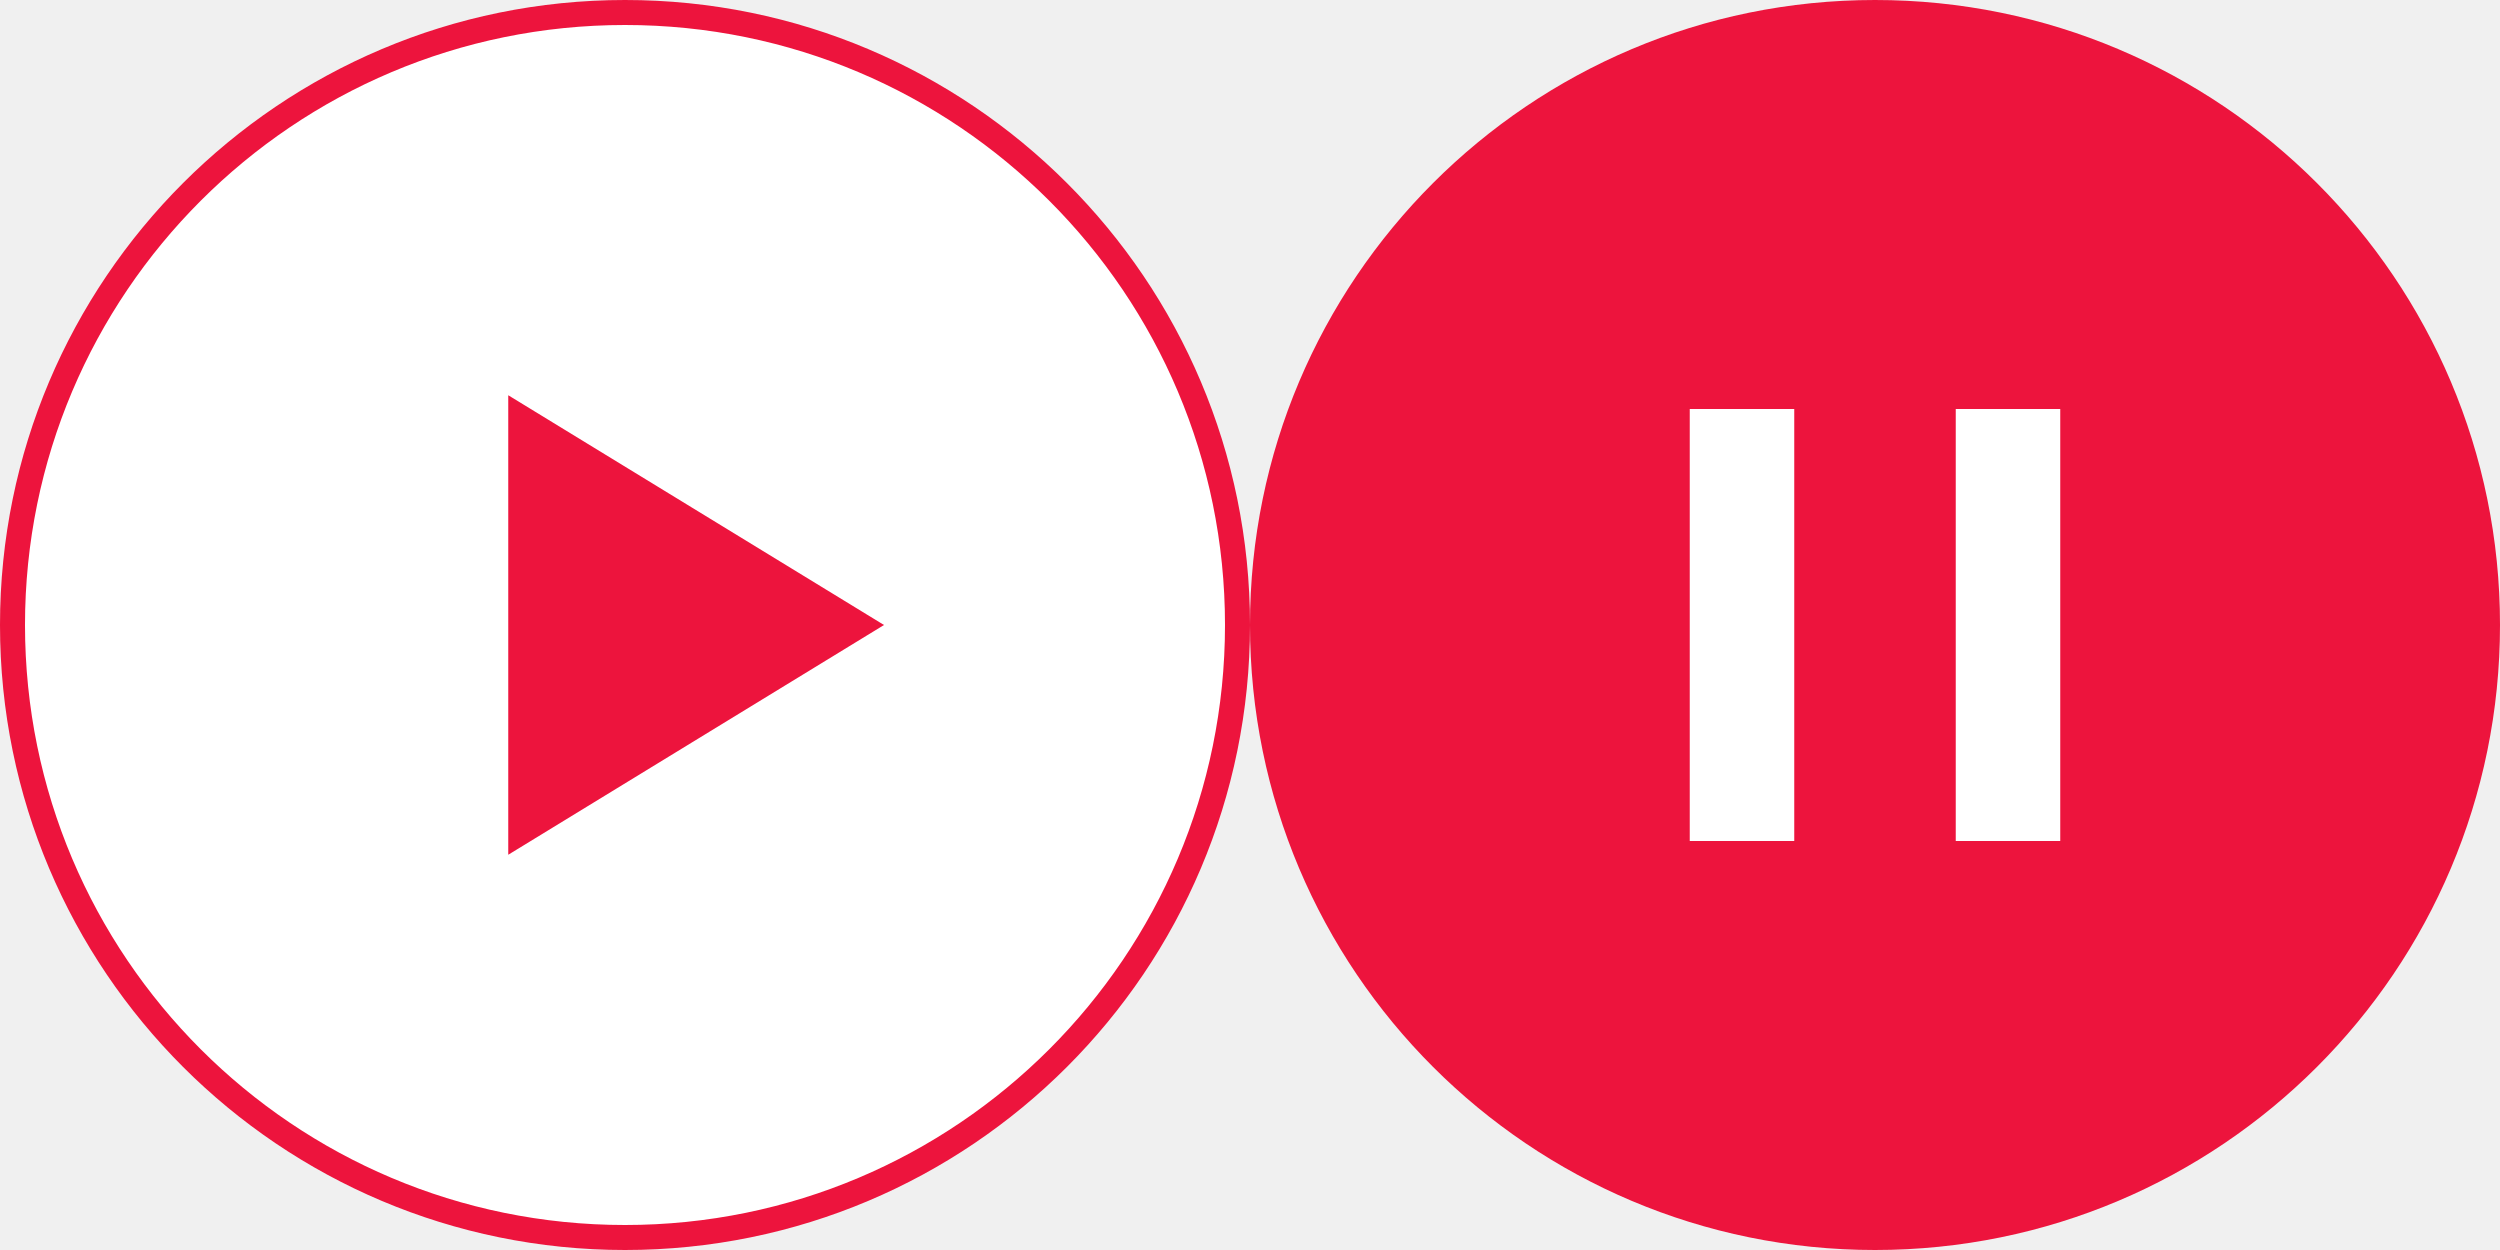
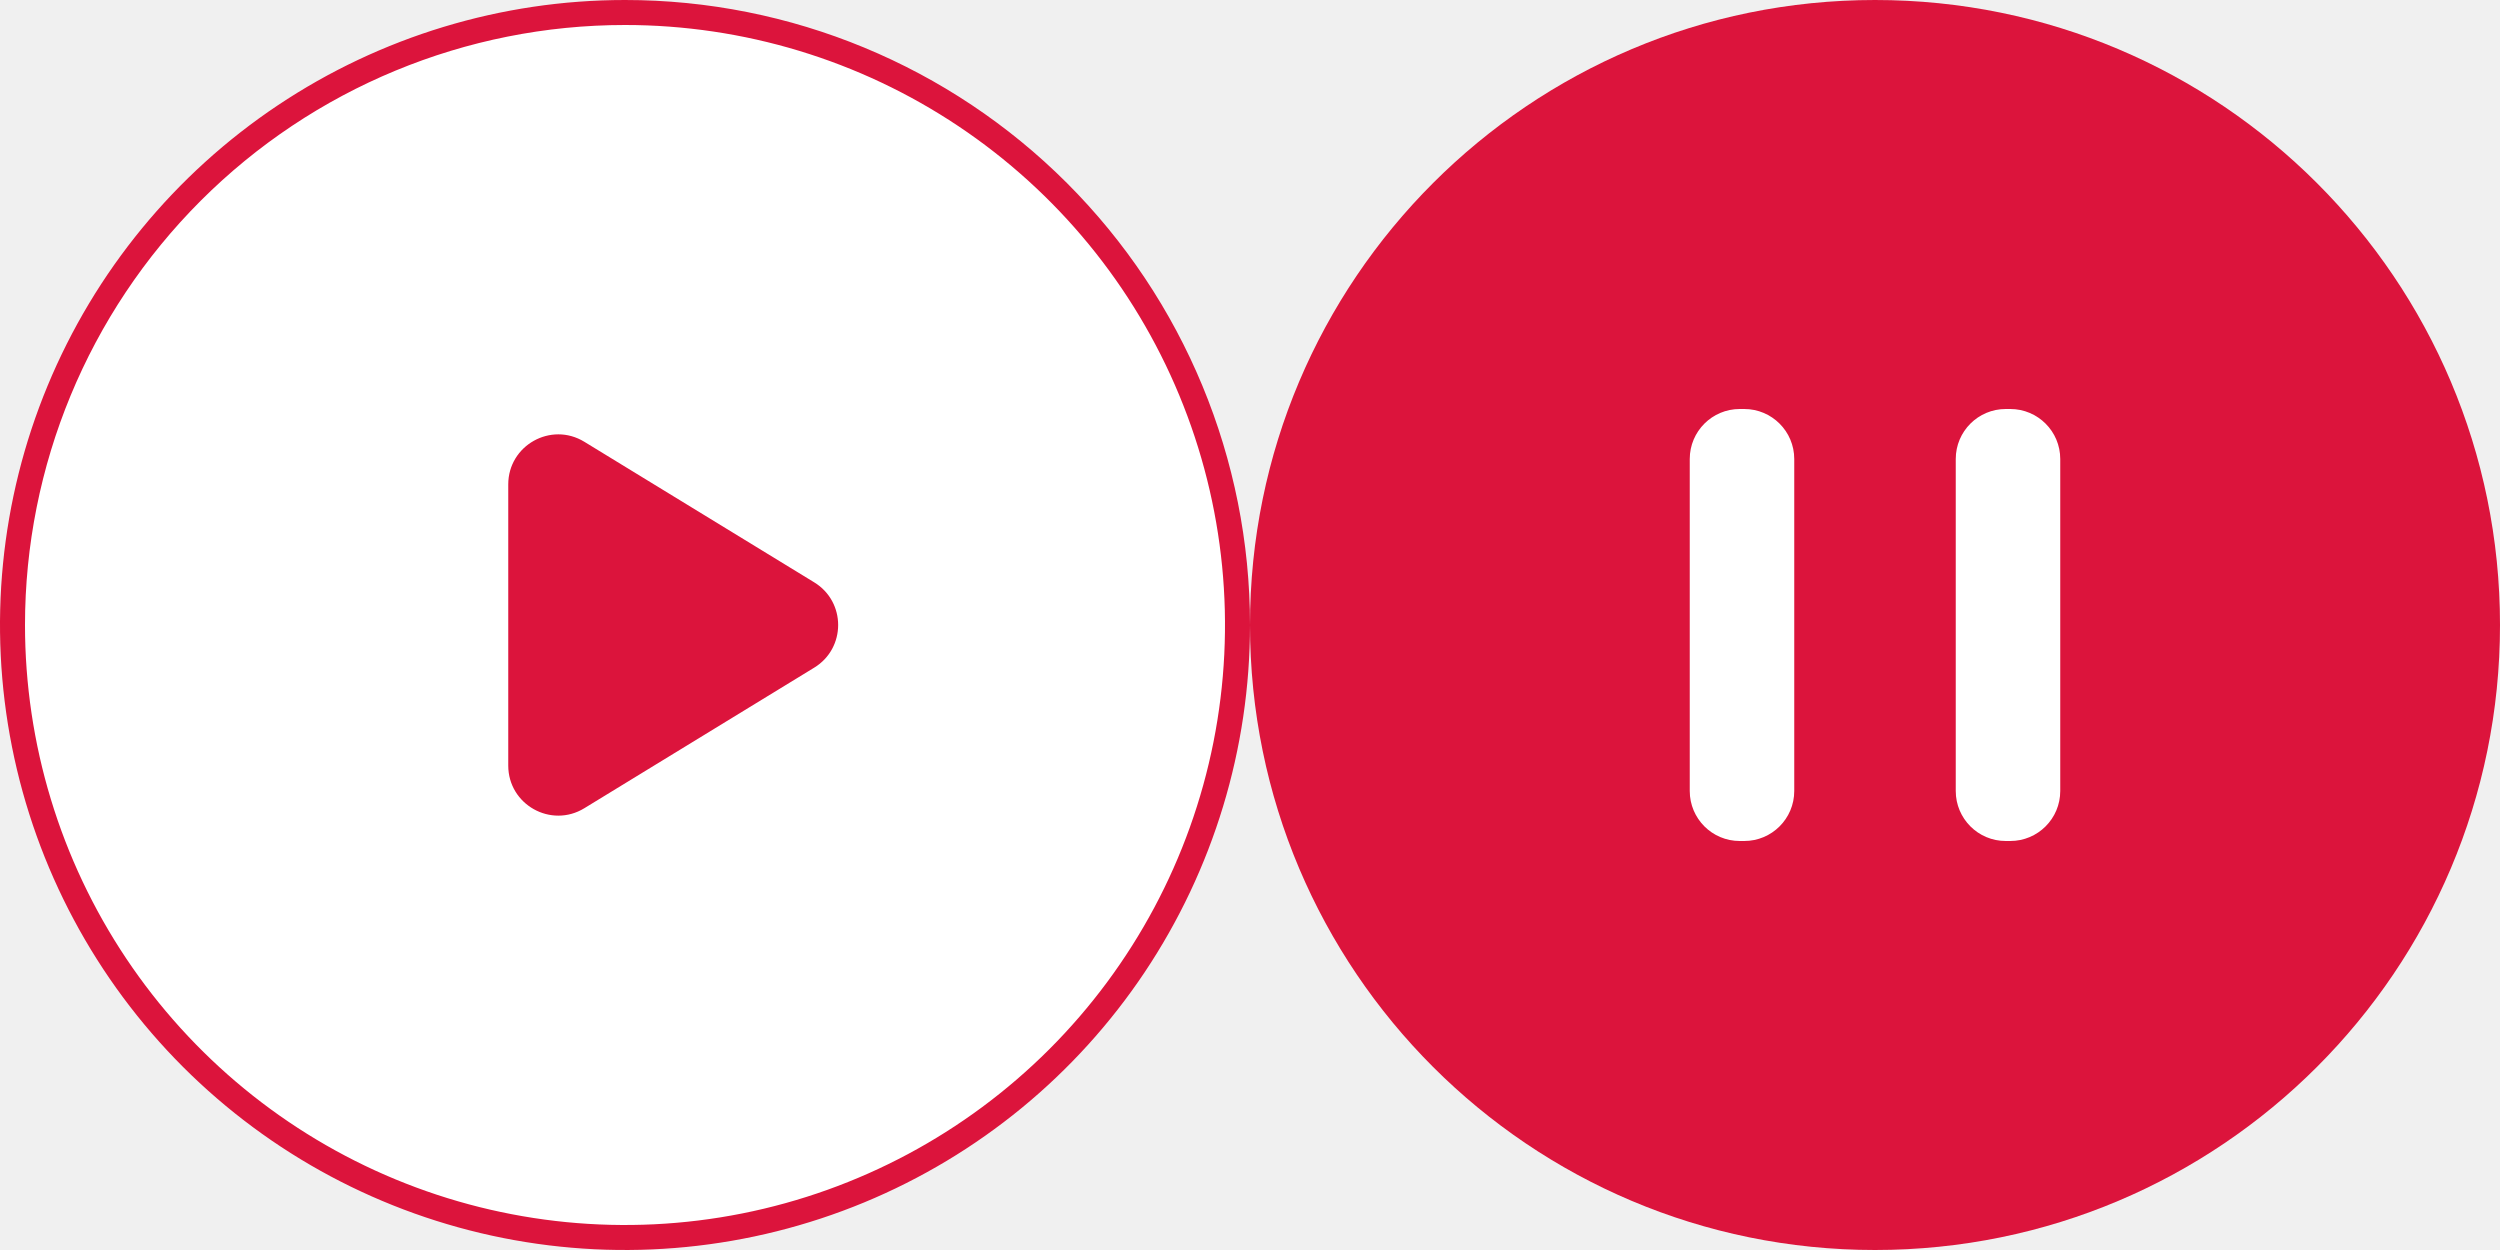
- <svg xmlns="http://www.w3.org/2000/svg" id="Layer_1" data-name="Layer 1" width="100" height="50" viewBox="0 0 100 50">
-   <circle cx="75" cy="25" r="25" style="fill:#ed143d" />
-   <rect x="67.59" y="16.36" width="4.18" height="17.28" style="fill:#fff" />
-   <rect x="78.23" y="16.36" width="4.18" height="17.28" style="fill:#fff" />
-   <path d="M25,49.5A24.5,24.5,0,1,1,49.5,25,24.5,24.5,0,0,1,25,49.5Z" style="fill:#fff" />
-   <path d="M25,1A24,24,0,1,1,1,25,24,24,0,0,1,25,1m0-1A25,25,0,1,0,50,25,25,25,0,0,0,25,0h0Z" style="fill:#ed143d" />
-   <polygon points="20.33 34.19 20.33 15.81 35.36 25 20.33 34.19" style="fill:#ed143d" />
+ <svg xmlns="http://www.w3.org/2000/svg" width="100" height="50" viewBox="0 0 100 50" fill="none">
+   <g clip-path="url(#clip0)">
+     <path d="M75 50C88.807 50 100 38.807 100 25C100 11.193 88.807 0 75 0C61.193 0 50 11.193 50 25C50 38.807 61.193 50 75 50Z" fill="#DC143C" />
+     <path d="M69.77 16.36H69.59C68.485 16.36 67.59 17.255 67.59 18.36V31.64C67.59 32.745 68.485 33.64 69.59 33.64H69.77C70.874 33.64 71.77 32.745 71.77 31.64V18.36C71.77 17.255 70.874 16.36 69.77 16.36Z" fill="white" />
+     <path d="M80.41 16.36H80.23C79.125 16.36 78.23 17.255 78.23 18.36V31.64C78.23 32.745 79.125 33.64 80.23 33.64H80.41C81.515 33.64 82.41 32.745 82.41 31.64V18.36C82.41 17.255 81.515 16.36 80.41 16.36Z" fill="white" />
+     <path d="M25 49.5C20.154 49.5 15.418 48.063 11.389 45.371C7.36 42.679 4.219 38.852 2.365 34.376C0.511 29.899 0.025 24.973 0.971 20.22C1.916 15.468 4.25 11.102 7.676 7.676C11.102 4.249 15.468 1.916 20.22 0.971C24.973 0.025 29.899 0.511 34.376 2.365C38.852 4.219 42.679 7.36 45.371 11.389C48.063 15.418 49.5 20.154 49.5 25C49.5 31.498 46.919 37.73 42.324 42.324C37.73 46.919 31.498 49.5 25 49.5V49.5Z" fill="white" />
+     <path d="M25 1C29.747 1 34.387 2.408 38.334 5.045C42.281 7.682 45.357 11.43 47.173 15.816C48.99 20.201 49.465 25.027 48.539 29.682C47.613 34.338 45.327 38.614 41.971 41.971C38.614 45.327 34.338 47.613 29.682 48.539C25.027 49.465 20.201 48.99 15.816 47.173C11.43 45.357 7.682 42.281 5.045 38.334C2.408 34.387 1 29.747 1 25C1 18.635 3.529 12.53 8.029 8.029C12.53 3.529 18.635 1 25 1V1ZM25 0C20.055 0 15.222 1.466 11.111 4.213C7 6.96 3.795 10.865 1.903 15.433C0.011 20.001 -0.484 25.028 0.48 29.877C1.445 34.727 3.826 39.181 7.322 42.678C10.819 46.174 15.273 48.555 20.123 49.52C24.972 50.484 29.999 49.989 34.567 48.097C39.135 46.205 43.04 43.001 45.787 38.889C48.534 34.778 50 29.945 50 25C50 18.37 47.366 12.011 42.678 7.322C37.989 2.634 31.63 0 25 0V0Z" fill="#DC143C" />
+     <path d="M23.373 32.329C22.041 33.144 20.33 32.185 20.33 30.623V19.377C20.33 17.815 22.041 16.856 23.373 17.671L32.569 23.294C33.845 24.074 33.845 25.926 32.569 26.706L23.373 32.329Z" fill="#DC143C" />
+   </g>
+   <defs>
+     <clipPath id="clip0">
+       <rect width="100" height="50" fill="white" />
+     </clipPath>
+   </defs>
</svg>
